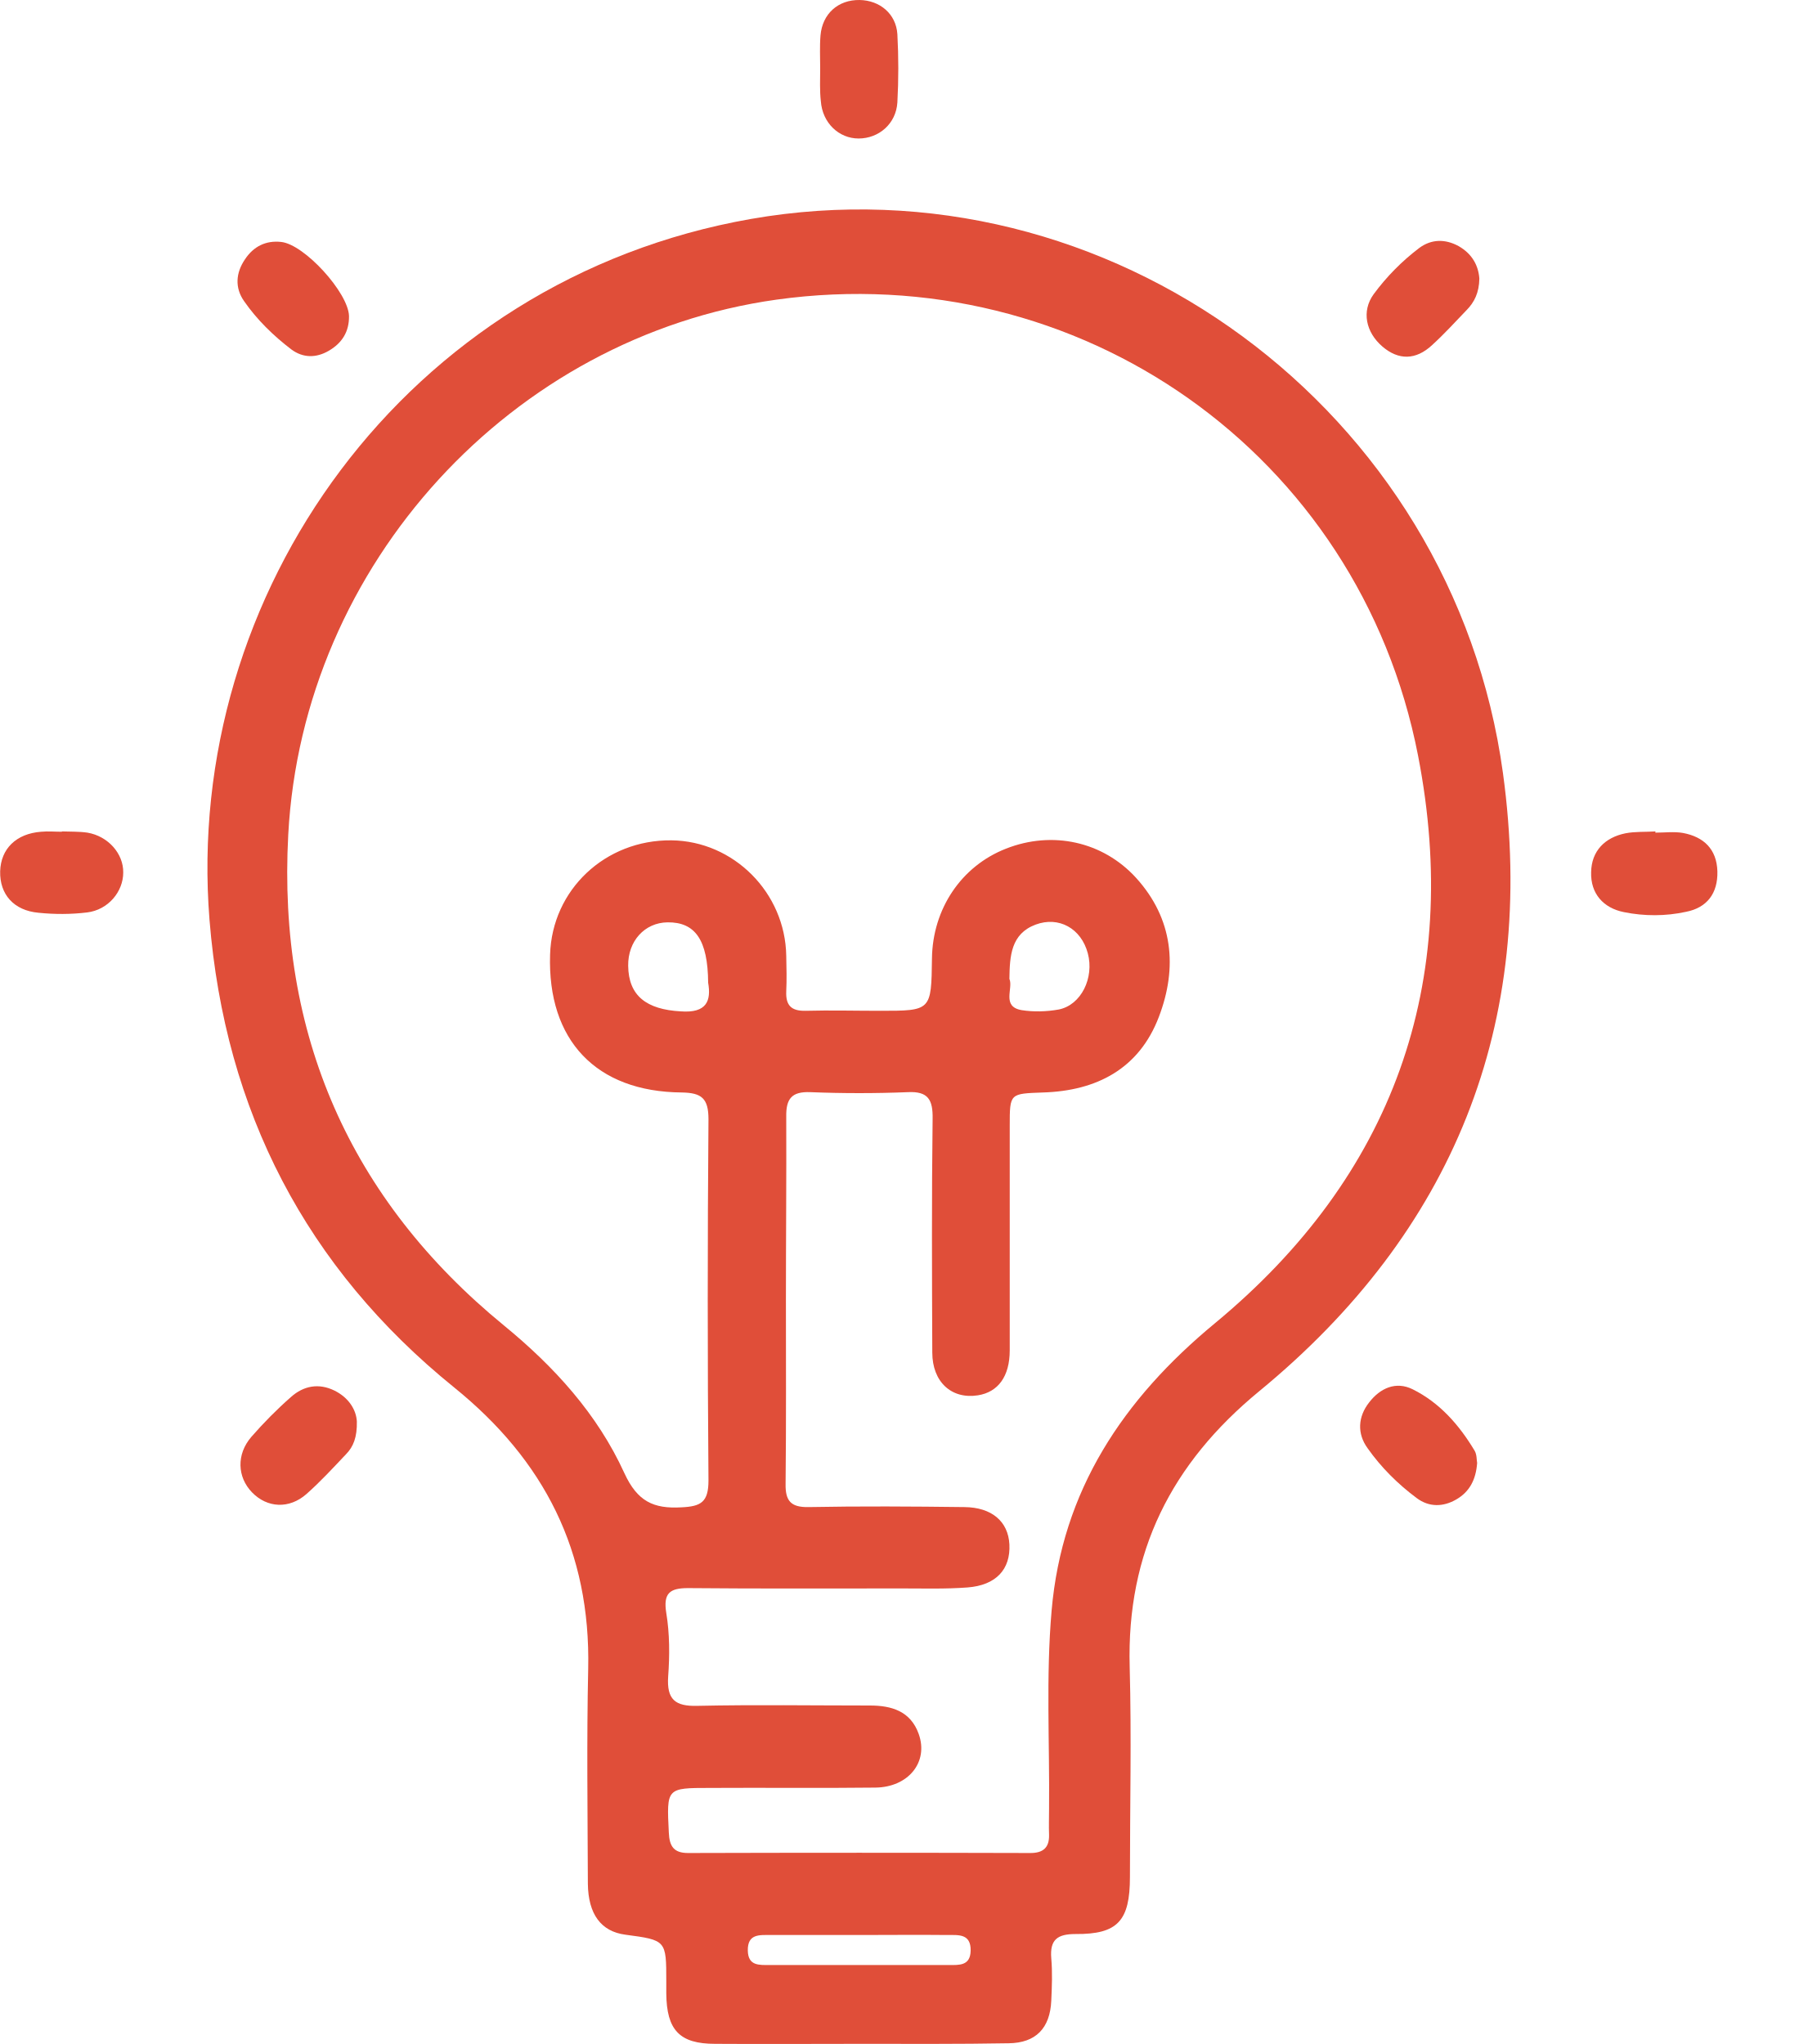
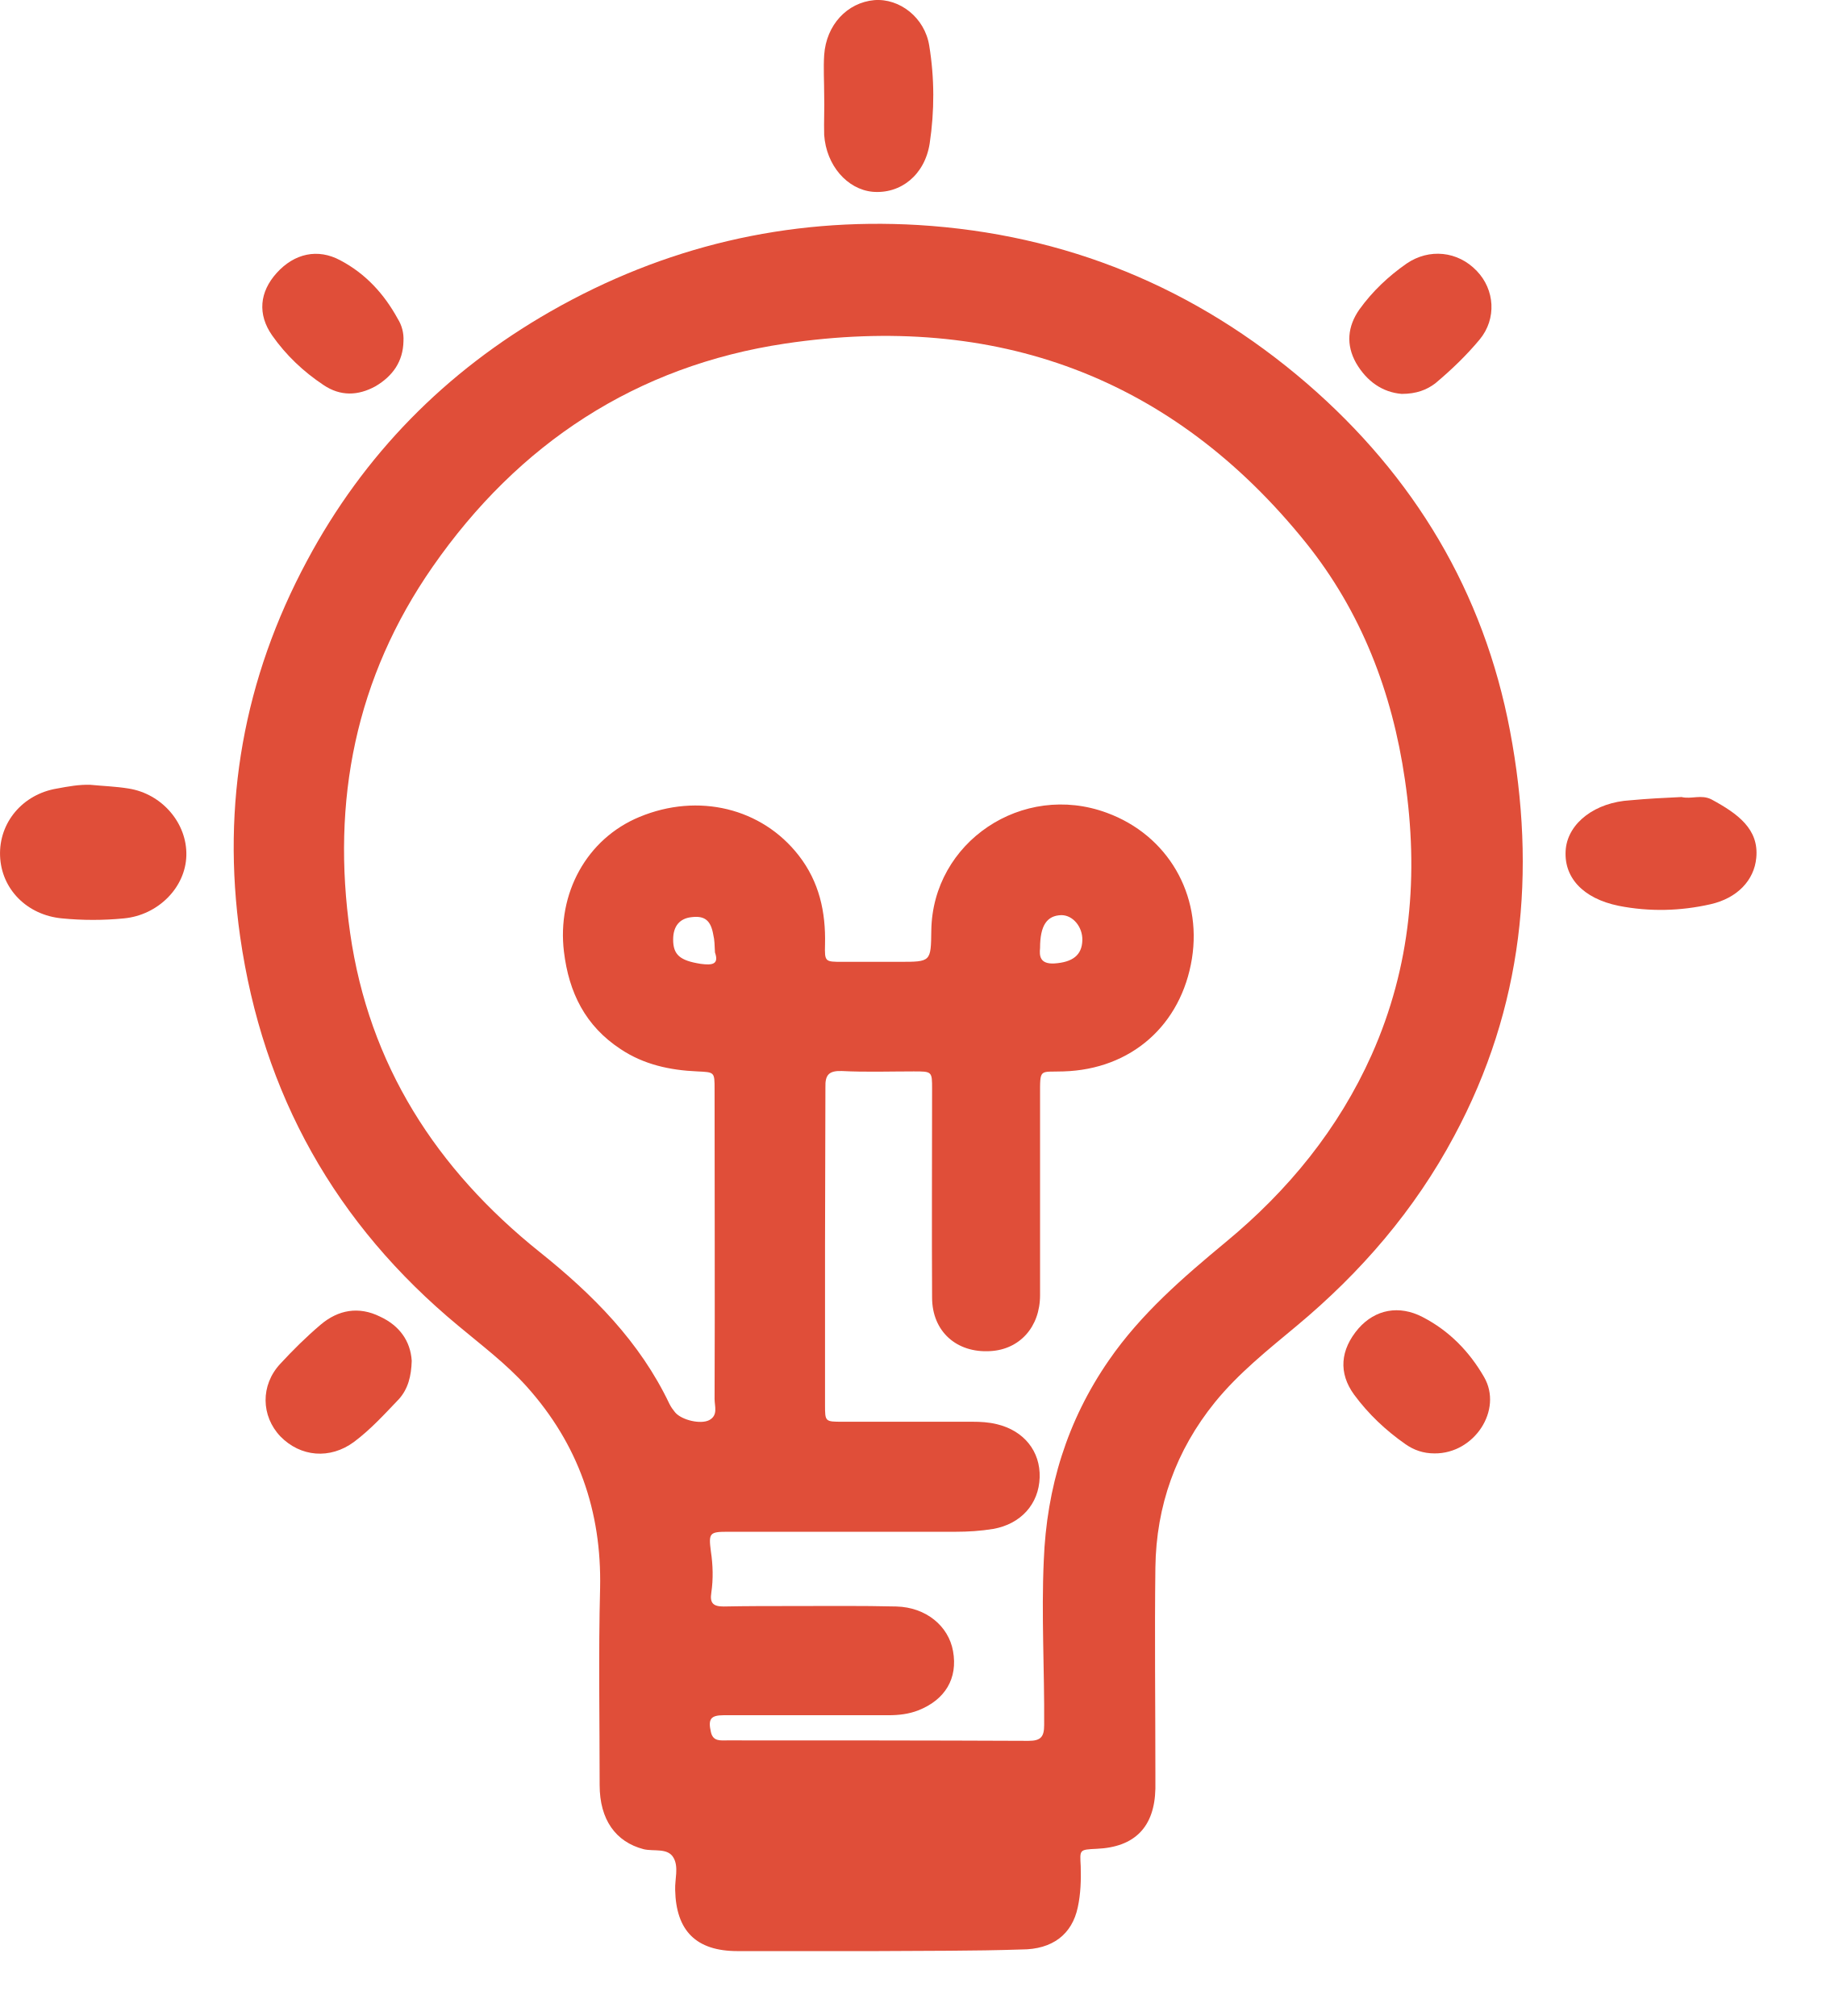
- <svg xmlns="http://www.w3.org/2000/svg" width="22" height="25" viewBox="0 0 22 25" fill="none">
-   <path d="M10.512 24.998C9.923 24.998 9.334 25.002 8.745 24.998C8.31 24.998 8.152 24.83 8.148 24.381C8.148 24.335 8.148 24.284 8.148 24.237C8.148 23.73 8.148 23.73 7.647 23.663C7.351 23.624 7.193 23.413 7.189 23.039C7.186 22.164 7.174 21.286 7.193 20.412C7.224 18.975 6.658 17.863 5.553 16.969C3.748 15.509 2.751 13.592 2.562 11.25C2.243 7.265 4.957 3.42 9.183 2.678C13.553 1.913 17.772 5.008 18.38 9.458C18.8 12.53 17.768 15.068 15.4 17.015C14.326 17.898 13.776 18.983 13.815 20.388C13.838 21.243 13.818 22.102 13.818 22.957C13.818 23.495 13.668 23.659 13.152 23.655C12.933 23.655 12.837 23.722 12.856 23.952C12.871 24.124 12.864 24.299 12.856 24.471C12.841 24.807 12.667 24.987 12.336 24.991C11.728 25.002 11.12 24.998 10.512 24.998ZM9.611 15.895C9.611 16.645 9.615 17.398 9.607 18.148C9.603 18.358 9.672 18.436 9.884 18.433C10.519 18.421 11.158 18.425 11.793 18.433C12.128 18.436 12.329 18.608 12.344 18.889C12.359 19.194 12.182 19.389 11.832 19.416C11.566 19.436 11.301 19.428 11.035 19.428C10.161 19.428 9.287 19.432 8.414 19.424C8.19 19.424 8.109 19.486 8.148 19.729C8.19 19.982 8.19 20.248 8.171 20.505C8.152 20.786 8.256 20.872 8.529 20.864C9.23 20.849 9.934 20.86 10.639 20.86C10.9 20.86 11.135 20.927 11.235 21.208C11.358 21.552 11.108 21.86 10.704 21.864C10.03 21.872 9.357 21.864 8.683 21.868C8.148 21.868 8.152 21.868 8.179 22.414C8.186 22.582 8.24 22.664 8.414 22.664C9.811 22.66 11.204 22.66 12.602 22.664C12.752 22.664 12.833 22.602 12.829 22.442C12.825 22.336 12.829 22.231 12.829 22.125C12.837 21.317 12.79 20.505 12.86 19.701C12.987 18.23 13.734 17.113 14.858 16.184C17.033 14.385 17.884 12.027 17.341 9.24C16.621 5.543 13.191 3.15 9.495 3.665C6.262 4.118 3.702 6.898 3.525 10.208C3.394 12.648 4.279 14.669 6.162 16.211C6.777 16.715 7.305 17.293 7.636 18.019C7.794 18.362 7.99 18.456 8.333 18.436C8.571 18.425 8.664 18.374 8.664 18.108C8.652 16.637 8.652 15.161 8.664 13.69C8.664 13.432 8.579 13.366 8.337 13.362C7.289 13.354 6.693 12.722 6.727 11.675C6.751 10.883 7.401 10.27 8.21 10.278C8.972 10.286 9.603 10.918 9.615 11.691C9.618 11.836 9.622 11.98 9.615 12.124C9.607 12.3 9.68 12.366 9.849 12.363C10.154 12.355 10.458 12.363 10.762 12.363C11.389 12.363 11.389 12.363 11.397 11.722C11.405 11.117 11.755 10.594 12.302 10.38C12.867 10.157 13.487 10.29 13.895 10.739C14.346 11.238 14.403 11.832 14.172 12.437C13.93 13.073 13.41 13.342 12.756 13.362C12.348 13.377 12.348 13.37 12.348 13.772C12.348 14.685 12.348 15.602 12.348 16.516C12.348 16.836 12.205 17.027 11.959 17.066C11.636 17.117 11.401 16.902 11.401 16.543C11.397 15.591 11.393 14.638 11.405 13.682C11.409 13.452 11.351 13.346 11.104 13.358C10.708 13.374 10.307 13.374 9.907 13.358C9.684 13.35 9.611 13.436 9.615 13.659C9.618 14.412 9.611 15.154 9.611 15.895ZM10.504 23.667C10.142 23.667 9.784 23.667 9.422 23.667C9.287 23.667 9.141 23.651 9.145 23.858C9.149 24.046 9.284 24.034 9.411 24.034C10.142 24.034 10.873 24.034 11.605 24.034C11.728 24.034 11.867 24.046 11.87 23.858C11.874 23.651 11.724 23.667 11.593 23.667C11.224 23.663 10.866 23.667 10.504 23.667ZM8.66 12.019C8.656 11.496 8.502 11.277 8.163 11.281C7.882 11.285 7.678 11.512 7.682 11.812C7.686 12.179 7.905 12.347 8.325 12.37C8.645 12.394 8.698 12.238 8.66 12.019ZM12.344 11.972C12.394 12.089 12.244 12.312 12.494 12.355C12.64 12.378 12.798 12.374 12.948 12.347C13.222 12.292 13.383 11.96 13.303 11.66C13.222 11.355 12.948 11.203 12.664 11.309C12.363 11.422 12.348 11.691 12.344 11.972Z" fill="#E04E39" />
-   <path d="M10.03 0.835C10.03 0.703 10.023 0.566 10.034 0.433C10.057 0.168 10.25 -0.004 10.512 6.51717e-05C10.758 0.004 10.958 0.168 10.974 0.418C10.989 0.695 10.989 0.976 10.974 1.253C10.958 1.515 10.746 1.694 10.5 1.694C10.258 1.694 10.057 1.503 10.038 1.237C10.023 1.109 10.03 0.972 10.03 0.835Z" fill="#E04E39" />
-   <path d="M4.364 17.386C4.368 17.578 4.321 17.695 4.233 17.785C4.075 17.952 3.921 18.12 3.748 18.273C3.536 18.46 3.267 18.444 3.082 18.253C2.901 18.066 2.889 17.788 3.074 17.574C3.224 17.402 3.386 17.238 3.559 17.086C3.713 16.949 3.898 16.914 4.09 17.008C4.264 17.094 4.356 17.242 4.364 17.386Z" fill="#E04E39" />
-   <path d="M18.064 17.894C18.049 18.097 17.972 18.245 17.81 18.339C17.649 18.433 17.476 18.436 17.325 18.323C17.094 18.151 16.89 17.948 16.725 17.714C16.594 17.535 16.605 17.328 16.744 17.152C16.879 16.977 17.071 16.891 17.275 16.992C17.606 17.156 17.845 17.429 18.034 17.745C18.061 17.792 18.057 17.855 18.064 17.894Z" fill="#E04E39" />
-   <path d="M20.243 10.184C20.359 10.184 20.474 10.169 20.582 10.188C20.832 10.235 20.994 10.383 21.002 10.657C21.009 10.926 20.875 11.102 20.62 11.152C20.37 11.207 20.108 11.207 19.858 11.156C19.608 11.106 19.45 10.93 19.458 10.668C19.462 10.407 19.627 10.243 19.878 10.192C19.997 10.169 20.124 10.177 20.247 10.169C20.243 10.173 20.243 10.181 20.243 10.184Z" fill="#E04E39" />
-   <path d="M18.091 3.408C18.088 3.58 18.03 3.697 17.934 3.794C17.795 3.939 17.66 4.087 17.514 4.22C17.314 4.407 17.102 4.407 16.906 4.239C16.702 4.064 16.648 3.806 16.798 3.599C16.956 3.384 17.145 3.193 17.356 3.033C17.503 2.924 17.672 2.92 17.837 3.01C18.007 3.107 18.08 3.252 18.091 3.408Z" fill="#E04E39" />
-   <path d="M4.268 3.865C4.271 4.056 4.183 4.196 4.021 4.29C3.867 4.38 3.706 4.38 3.563 4.274C3.344 4.107 3.143 3.911 2.986 3.685C2.87 3.521 2.882 3.338 2.997 3.17C3.101 3.014 3.251 2.939 3.436 2.959C3.721 2.986 4.26 3.58 4.268 3.865Z" fill="#E04E39" />
-   <path d="M0.757 10.169C0.861 10.173 0.965 10.169 1.069 10.184C1.323 10.227 1.511 10.442 1.507 10.672C1.507 10.906 1.323 11.129 1.065 11.16C0.868 11.184 0.668 11.184 0.472 11.164C0.168 11.137 -0.005 10.938 0.002 10.657C0.01 10.38 0.199 10.196 0.503 10.173C0.587 10.165 0.672 10.173 0.757 10.173C0.757 10.173 0.757 10.173 0.757 10.169Z" fill="#E04E39" />
+ <svg xmlns="http://www.w3.org/2000/svg" width="28" height="31" viewBox="0 0 28 31" fill="none">
+   <path d="M13.472 30.002C12.759 30.002 12.053 30.002 11.339 30.002C10.702 30.002 10.393 29.69 10.38 29.06C10.374 28.897 10.437 28.71 10.355 28.567C10.267 28.41 10.052 28.473 9.895 28.435C9.465 28.323 9.219 27.98 9.219 27.449C9.219 26.438 9.2 25.433 9.226 24.422C9.251 23.236 8.891 22.206 8.096 21.319C7.781 20.97 7.408 20.689 7.049 20.389C5.156 18.822 4.039 16.825 3.692 14.403C3.402 12.362 3.749 10.433 4.72 8.623C5.591 6.993 6.847 5.714 8.462 4.79C10.21 3.791 12.103 3.342 14.116 3.46C16.381 3.598 18.381 4.422 20.091 5.895C21.744 7.324 22.811 9.103 23.215 11.238C23.625 13.404 23.417 15.495 22.357 17.468C21.751 18.604 20.924 19.565 19.934 20.389C19.492 20.758 19.044 21.113 18.678 21.563C18.078 22.306 17.776 23.154 17.763 24.103C17.75 25.152 17.763 26.201 17.763 27.249C17.763 27.337 17.763 27.424 17.763 27.505C17.75 28.092 17.448 28.404 16.861 28.429C16.589 28.442 16.602 28.442 16.615 28.698C16.621 28.91 16.615 29.122 16.57 29.328C16.482 29.746 16.179 29.977 15.706 29.977C14.961 30.002 14.217 29.996 13.472 30.002ZM12.684 19.172C12.684 19.983 12.684 20.789 12.684 21.6C12.684 21.862 12.684 21.862 12.955 21.862C13.617 21.862 14.286 21.862 14.949 21.862C15.075 21.862 15.201 21.869 15.327 21.9C15.744 22 15.996 22.318 15.984 22.718C15.971 23.13 15.693 23.435 15.271 23.51C15.075 23.542 14.886 23.554 14.69 23.554C13.523 23.554 12.355 23.554 11.188 23.554C10.91 23.554 10.892 23.573 10.929 23.854C10.961 24.066 10.967 24.278 10.936 24.49C10.91 24.653 10.967 24.703 11.125 24.703C11.472 24.696 11.825 24.696 12.172 24.696C12.709 24.696 13.245 24.69 13.781 24.703C14.236 24.715 14.583 25.002 14.652 25.389C14.728 25.808 14.532 26.138 14.116 26.301C13.971 26.357 13.819 26.375 13.662 26.375C12.816 26.375 11.97 26.375 11.125 26.375C10.923 26.375 10.885 26.438 10.929 26.631C10.961 26.781 11.075 26.762 11.182 26.762C12.728 26.762 14.267 26.762 15.813 26.769C16.003 26.769 16.053 26.706 16.053 26.525C16.059 25.683 16.009 24.84 16.047 23.997C16.091 22.874 16.406 21.844 17.05 20.914C17.542 20.202 18.186 19.646 18.848 19.097C19.807 18.304 20.577 17.362 21.088 16.22C21.694 14.859 21.814 13.448 21.599 11.987C21.404 10.645 20.93 9.409 20.079 8.348C18.022 5.789 15.302 4.802 12.072 5.283C9.781 5.626 7.97 6.819 6.651 8.716C5.465 10.421 5.093 12.318 5.383 14.347C5.673 16.375 6.708 17.98 8.298 19.253C9.118 19.909 9.838 20.633 10.292 21.588C10.317 21.638 10.349 21.681 10.38 21.719C10.481 21.837 10.772 21.906 10.904 21.837C11.043 21.762 10.986 21.625 10.986 21.513C10.992 19.927 10.986 18.342 10.986 16.75C10.986 16.482 10.986 16.488 10.721 16.475C10.298 16.457 9.895 16.369 9.541 16.132C8.999 15.776 8.746 15.264 8.67 14.634C8.563 13.741 9.017 12.899 9.831 12.562C10.734 12.187 11.712 12.424 12.28 13.155C12.595 13.56 12.696 14.022 12.684 14.522C12.677 14.79 12.684 14.79 12.948 14.79C13.245 14.79 13.542 14.79 13.832 14.79C14.312 14.79 14.312 14.79 14.318 14.309C14.337 12.948 15.719 12.018 17.018 12.499C17.952 12.842 18.482 13.754 18.325 14.74C18.16 15.764 17.391 16.444 16.35 16.475C15.977 16.488 15.99 16.419 15.99 16.85C15.99 17.874 15.99 18.897 15.99 19.915C15.99 20.408 15.674 20.751 15.226 20.776C14.703 20.808 14.33 20.47 14.33 19.952C14.324 18.885 14.33 17.817 14.33 16.744C14.33 16.475 14.33 16.475 14.046 16.475C13.681 16.475 13.308 16.488 12.942 16.469C12.747 16.463 12.684 16.525 12.69 16.719C12.69 17.549 12.684 18.36 12.684 19.172ZM15.99 14.578C15.977 14.703 15.99 14.827 16.211 14.815C16.488 14.796 16.634 14.69 16.64 14.459C16.646 14.253 16.495 14.072 16.318 14.072C16.097 14.078 15.99 14.228 15.99 14.578ZM10.992 14.646C10.986 14.534 10.986 14.453 10.967 14.378C10.929 14.153 10.835 14.078 10.633 14.103C10.45 14.122 10.349 14.241 10.349 14.447C10.349 14.684 10.456 14.771 10.772 14.821C10.955 14.846 11.056 14.827 10.992 14.646Z" fill="#E04E39" />
+   <path d="M12.671 1.457C12.671 1.251 12.658 1.045 12.671 0.845C12.703 0.383 13.024 0.04 13.441 0.002C13.832 -0.029 14.217 0.271 14.286 0.701C14.368 1.201 14.368 1.706 14.293 2.206C14.217 2.693 13.845 2.986 13.415 2.949C13.024 2.911 12.703 2.543 12.671 2.075C12.665 1.869 12.677 1.663 12.671 1.457C12.677 1.457 12.677 1.457 12.671 1.457Z" fill="#E04E39" />
+   <path d="M22.054 22.349C21.883 22.349 21.738 22.299 21.606 22.206C21.303 21.994 21.038 21.744 20.817 21.444C20.577 21.113 20.602 20.758 20.886 20.427C21.145 20.133 21.511 20.065 21.871 20.252C22.281 20.464 22.59 20.782 22.817 21.176C23.108 21.681 22.666 22.355 22.054 22.349Z" fill="#E04E39" />
+   <path d="M6.33 20.926C6.323 21.163 6.273 21.357 6.134 21.513C5.913 21.744 5.699 21.981 5.44 22.174C5.074 22.443 4.62 22.405 4.31 22.087C4.014 21.775 4.001 21.301 4.31 20.97C4.506 20.758 4.708 20.558 4.929 20.37C5.2 20.14 5.516 20.083 5.844 20.246C6.14 20.383 6.311 20.62 6.33 20.926Z" fill="#E04E39" />
+   <path d="M25.852 12.256C26.004 12.293 26.155 12.212 26.313 12.293C26.717 12.512 27.045 12.749 27.001 13.192C26.969 13.535 26.711 13.81 26.3 13.904C25.834 14.01 25.36 14.022 24.887 13.929C24.332 13.816 24.029 13.485 24.073 13.048C24.117 12.649 24.527 12.337 25.064 12.306C25.329 12.281 25.587 12.268 25.852 12.256Z" fill="#E04E39" />
+   <path d="M21.549 6.057C21.253 6.032 21.013 5.864 20.849 5.583C20.691 5.302 20.716 5.021 20.899 4.759C21.101 4.478 21.347 4.247 21.625 4.053C21.972 3.816 22.413 3.86 22.704 4.166C22.981 4.453 23.013 4.902 22.748 5.221C22.546 5.464 22.312 5.689 22.066 5.895C21.934 5.995 21.776 6.057 21.549 6.057Z" fill="#E04E39" />
+   <path d="M6.203 5.246C6.197 5.558 6.039 5.782 5.774 5.939C5.503 6.088 5.232 6.095 4.973 5.92C4.664 5.714 4.399 5.464 4.184 5.158C3.957 4.834 3.989 4.49 4.254 4.197C4.525 3.897 4.885 3.816 5.232 4.003C5.623 4.209 5.907 4.522 6.115 4.902C6.178 5.002 6.21 5.121 6.203 5.246Z" fill="#E04E39" />
+   <path d="M1.389 12.068C1.584 12.087 1.78 12.093 1.976 12.125C2.493 12.206 2.878 12.661 2.865 13.155C2.853 13.648 2.43 14.072 1.906 14.122C1.591 14.153 1.269 14.153 0.953 14.122C0.417 14.072 0.02 13.673 0.001 13.161C-0.018 12.649 0.348 12.212 0.878 12.125C1.048 12.093 1.219 12.062 1.389 12.068Z" fill="#E04E39" />
</svg>
